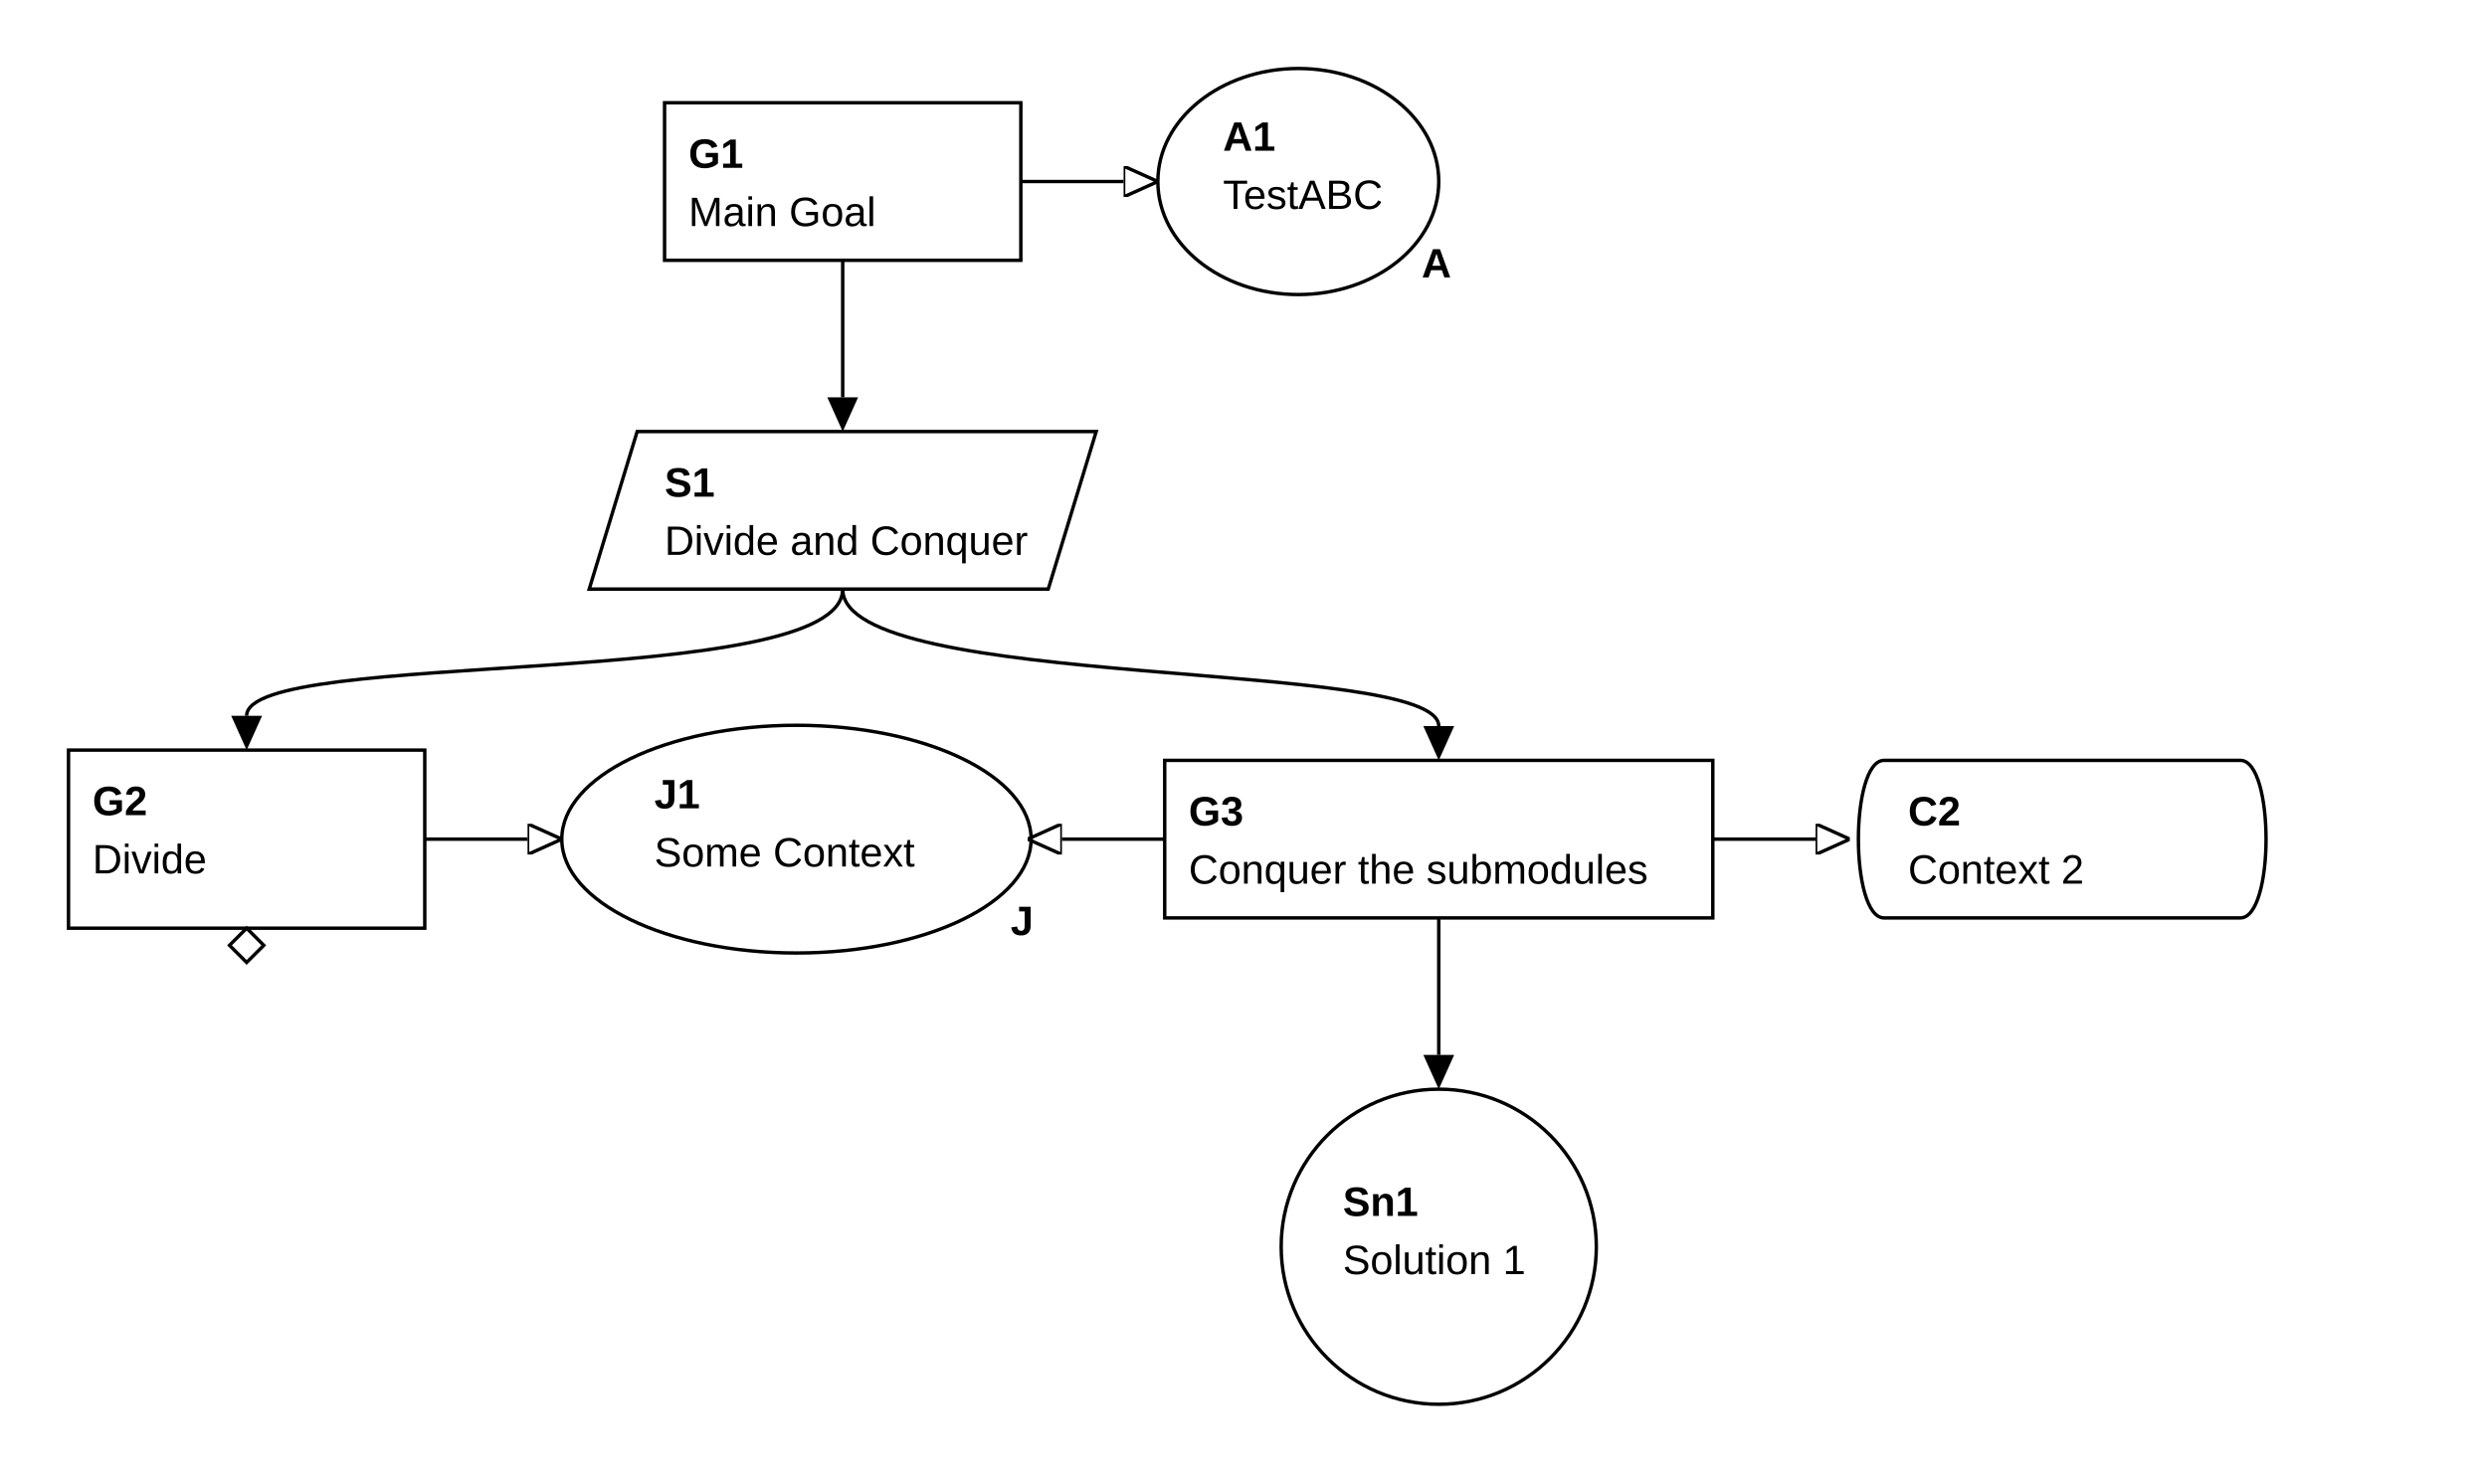
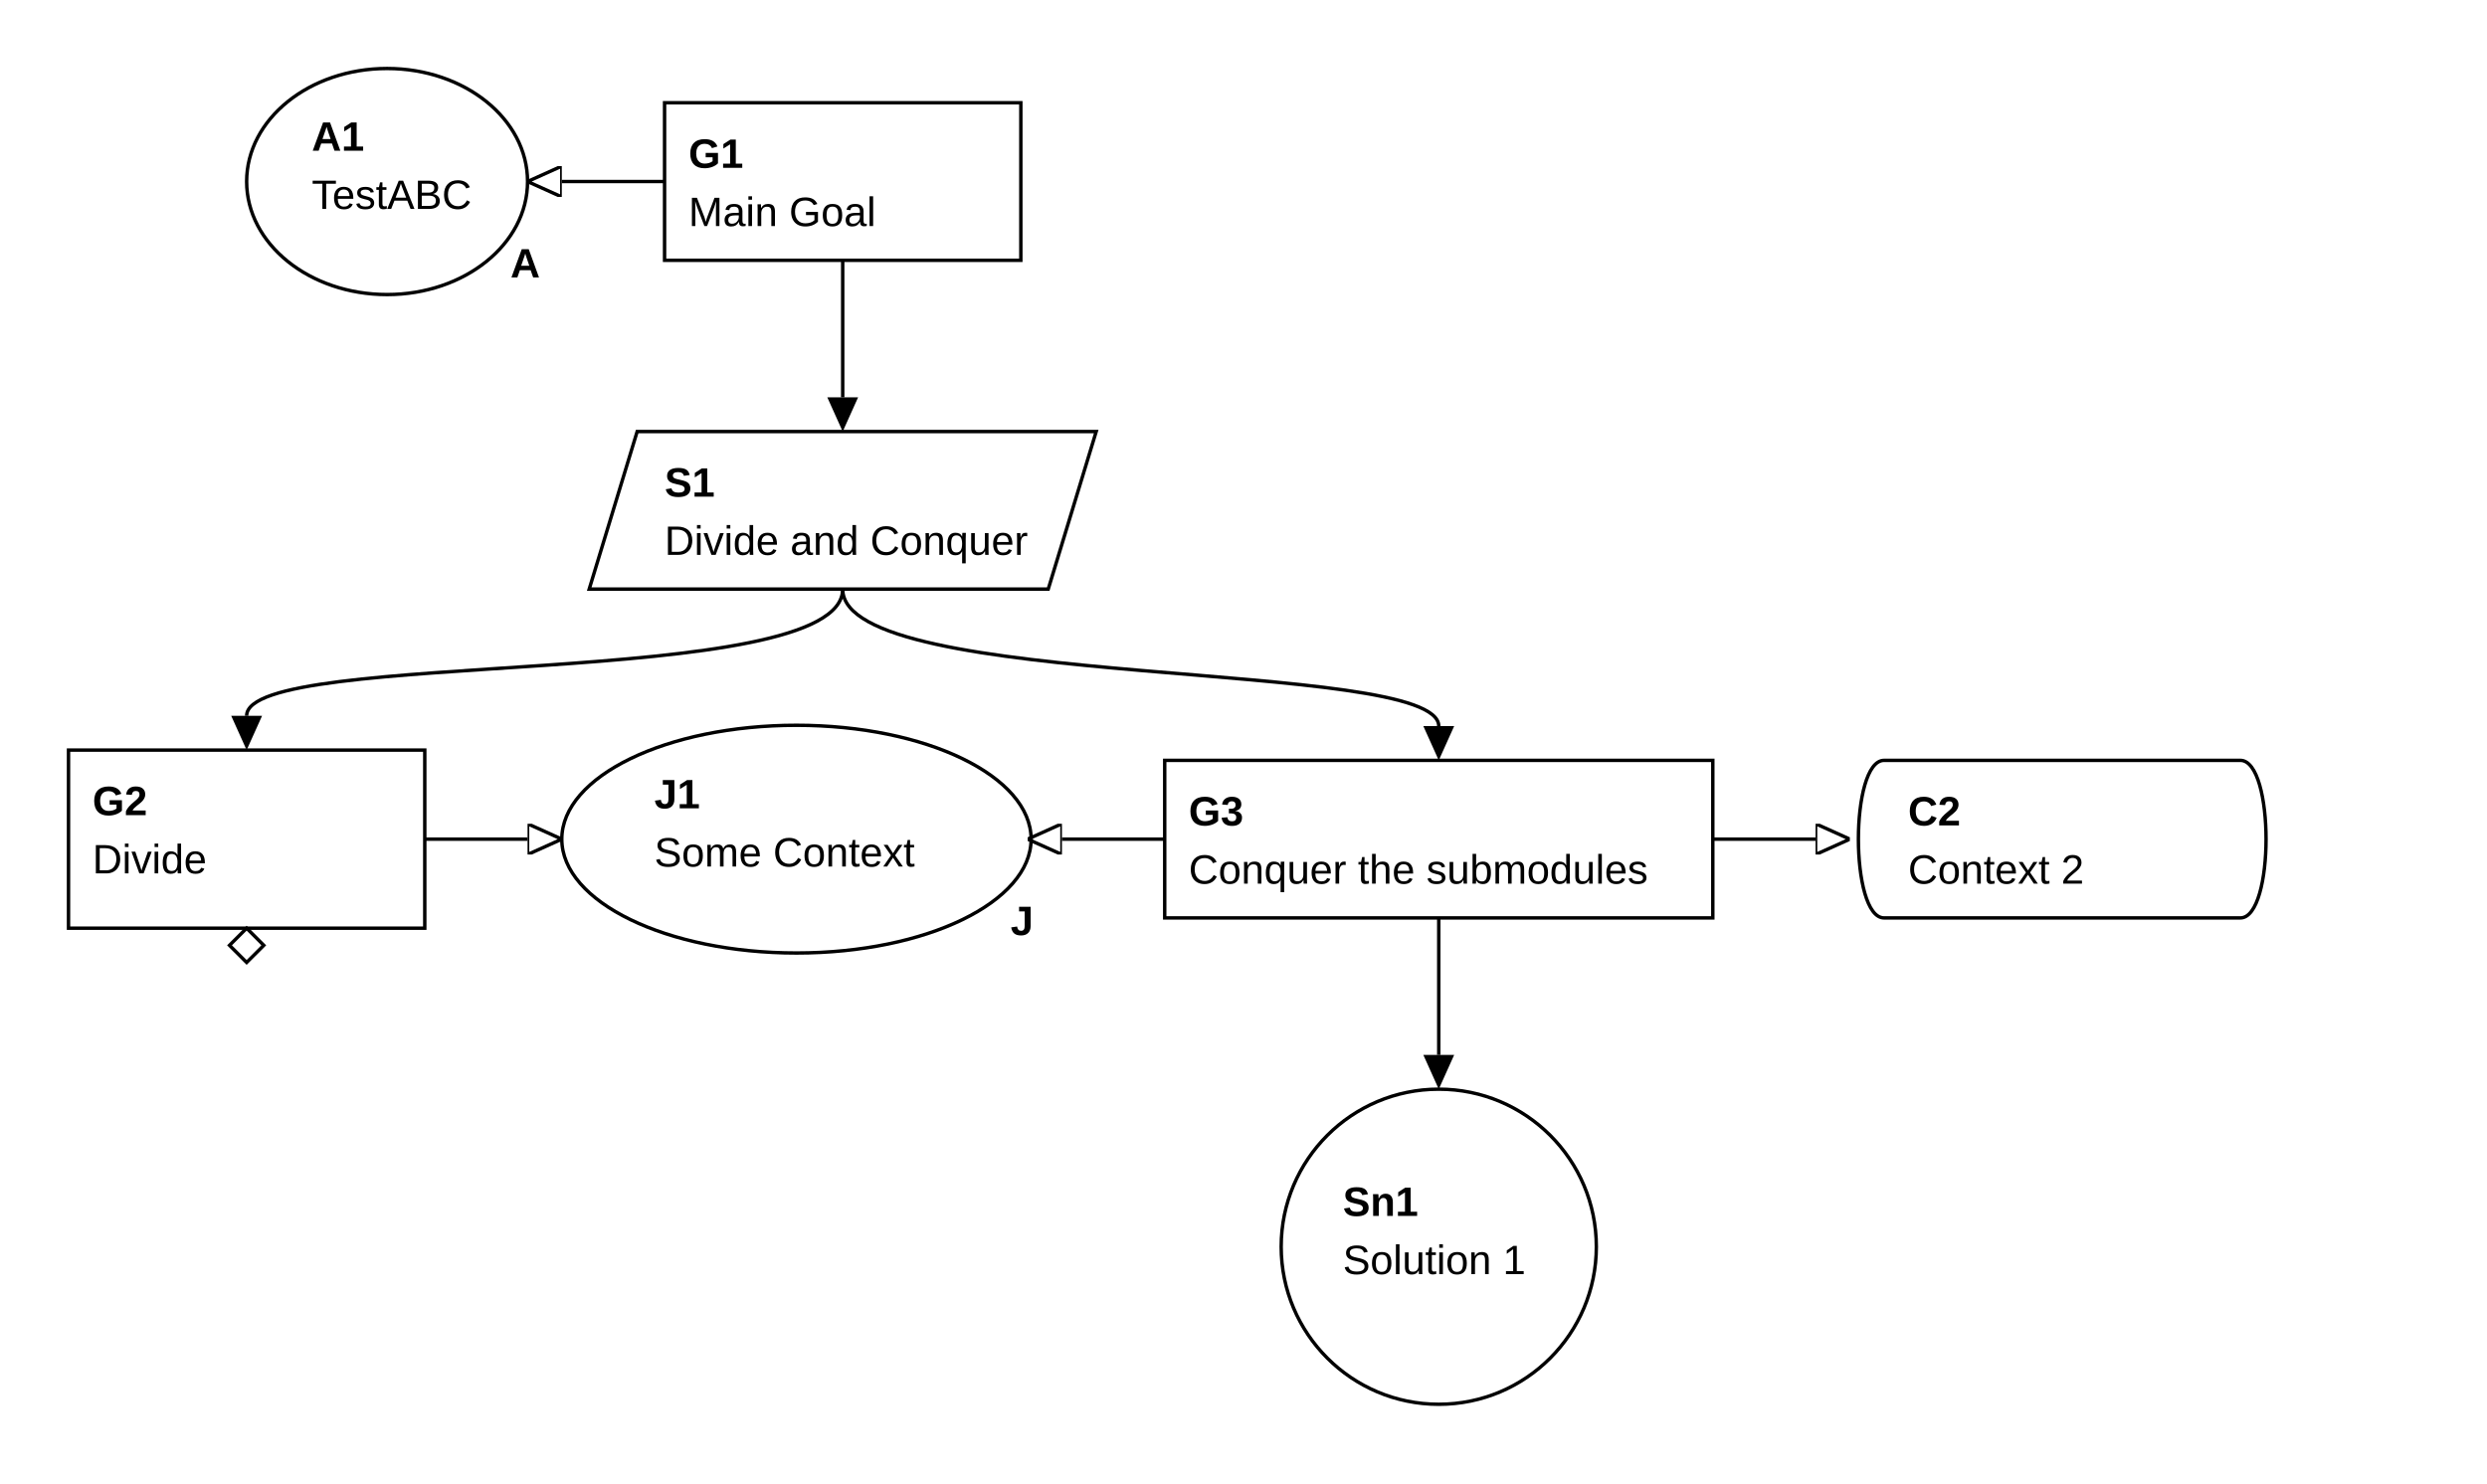
<svg xmlns="http://www.w3.org/2000/svg" classes="gsndiagram" viewBox="0 0 726 433">
  <symbol id="module_icon">
    <rect fill="lightgrey" height="5" stroke="black" stroke-width="1" width="10" x="0" y="0" />
    <rect fill="lightgrey" height="10" stroke="black" stroke-width="1" width="20" x="0" y="5" />
  </symbol>
  <marker id="composite_arrow" markerHeight="9" markerUnits="userSpaceOnUse" markerWidth="10" orient="auto-start-reverse" refX="0" refY="4.5">
    <polyline fill="none" points="0 0, 6 4.5, 0 9" stroke="black" stroke-width="1" />
    <polyline fill="none" points="4 0, 10 4.5, 4 9" stroke="black" stroke-width="1" />
    <polyline fill="none" points="0 4.5, 10 4.5" stroke="black" stroke-width="1" />
  </marker>
  <marker id="supportedby_arrow" markerHeight="9" markerUnits="userSpaceOnUse" markerWidth="10" orient="auto-start-reverse" refX="0" refY="4.5">
    <polyline fill="black" points="0 0, 10 4.5, 0 9" />
  </marker>
  <marker id="incontextof_arrow" markerHeight="9" markerUnits="userSpaceOnUse" markerWidth="10" orient="auto-start-reverse" refX="0" refY="4.5">
    <polyline fill="none" points="0 0, 10 4.5, 0 9, 0 0" stroke="black" stroke-width="1" />
  </marker>
+   <g class="gsn_module_Sub1 gsnelem gsnasmp" id="node_A1">
+     <path class="border" d="M72,53 a41,33,0,1,0,82,0 a41,33,0,1,0,-82,0 z" fill="none" stroke="black" stroke-width="1" />
+     <text font-family="Arial" font-size="12" font-weight="bold" x="91" y="44">
+ A1
+ </text>
+     <text font-family="Arial" font-size="12" x="91" y="61">
+ TestABC
+ </text>
+     <text font-family="Arial" font-size="12" font-weight="bold" x="149" y="81">
+ A
+ </text>
+   </g>
  <g class="gsn_module_Main gsnelem gsngoal" id="node_G1">
    <path class="border" d="M194,30 L298,30 L298,76 L194,76 z" fill="none" stroke="black" stroke-width="1" />
    <text font-family="Arial" font-size="12" font-weight="bold" x="201" y="49">
G1
</text>
    <text font-family="Arial" font-size="12" x="201" y="66">
Main Goal
- </text>
-   </g>
-   <g class="gsn_module_Sub1 gsnelem gsnasmp" id="node_A1">
-     <path class="border" d="M338,53 a41,33,0,1,0,82,0 a41,33,0,1,0,-82,0 z" fill="none" stroke="black" stroke-width="1" />
-     <text font-family="Arial" font-size="12" font-weight="bold" x="357" y="44">
- A1
- </text>
-     <text font-family="Arial" font-size="12" x="357" y="61">
- TestABC
- </text>
-     <text font-family="Arial" font-size="12" font-weight="bold" x="415" y="81">
- A
</text>
  </g>
  <g class="gsn_module_Main gsnelem gsnstgy" id="node_S1">
    <path class="border" d="M186,126 L320,126 L306,172 L172,172 z" fill="none" stroke="black" stroke-width="1" />
    <text font-family="Arial" font-size="12" font-weight="bold" x="194" y="145">
S1
</text>
    <text font-family="Arial" font-size="12" x="194" y="162">
Divide and Conquer
</text>
  </g>
  <g class="gsn_module_Main gsnelem gsngoal gsn_undeveloped" id="node_G2">
    <path class="border" d="M20,219 L124,219 L124,271 L20,271 z" fill="none" stroke="black" stroke-width="1" />
    <text font-family="Arial" font-size="12" font-weight="bold" x="27" y="238">
G2
</text>
    <text font-family="Arial" font-size="12" x="27" y="255">
Divide
</text>
    <path d="M72,271 l5,5 l-5,5 l-5,-5 z" fill="none" stroke="black" stroke-width="1" />
  </g>
  <g class="gsn_module_Main gsnelem gsnjust" id="node_J1">
    <path class="border" d="M164,245 a68,33,0,1,0,137,0 a68,33,0,1,0,-137,0 z" fill="none" stroke="black" stroke-width="1" />
    <text font-family="Arial" font-size="12" font-weight="bold" x="191" y="236">
J1
</text>
    <text font-family="Arial" font-size="12" x="191" y="253">
Some Context
</text>
    <text font-family="Arial" font-size="12" font-weight="bold" x="295" y="273">
J
</text>
  </g>
  <g class="gsn_module_Sub1 gsnelem gsngoal" id="node_G3">
    <path class="border" d="M340,222 L500,222 L500,268 L340,268 z" fill="none" stroke="black" stroke-width="1" />
    <text font-family="Arial" font-size="12" font-weight="bold" x="347" y="241">
G3
</text>
    <text font-family="Arial" font-size="12" x="347" y="258">
Conquer the submodules
</text>
  </g>
  <g class="gsn_module_Sub3 gsnelem gsnctxt" id="node_C2">
    <path class="border" d="M550,222 L654,222 C664,222,664,268,654,268 L550,268 C540,268,540,222,550,222" fill="none" stroke="black" stroke-width="1" />
    <text font-family="Arial" font-size="12" font-weight="bold" x="557" y="241">
C2
</text>
    <text font-family="Arial" font-size="12" x="557" y="258">
Context 2
</text>
  </g>
  <g class="gsn_module_Sub3 gsnelem gsnsltn" id="node_Sn1">
    <path class="border" d="M374,364 a46,46,0,1,0,92,0 a46,46,0,1,0,-92,0 z" fill="none" stroke="black" stroke-width="1" />
    <text font-family="Arial" font-size="12" font-weight="bold" x="392" y="355">
Sn1
</text>
    <text font-family="Arial" font-size="12" x="392" y="372">
Solution 1
</text>
  </g>
-   <path class="gsnedge gsninctxt" d="M298,53 C298,53,308,53,328,53" fill="none" marker-end="url(#incontextof_arrow)" stroke="black" stroke-width="1" />
+   <path class="gsnedge gsninctxt" d="M194,53 C194,53,184,53,164,53" fill="none" marker-end="url(#incontextof_arrow)" stroke="black" stroke-width="1" />
  <path class="gsnedge gsninspby" d="M246,76 C246,106,246,96,246,116" fill="none" marker-end="url(#supportedby_arrow)" stroke="black" stroke-width="1" />
  <path class="gsnedge gsninctxt" d="M124,245 C124,245,134,245,154,245" fill="none" marker-end="url(#incontextof_arrow)" stroke="black" stroke-width="1" />
  <path class="gsnedge gsninctxt" d="M340,245 C340,245,330,245,310,245" fill="none" marker-end="url(#incontextof_arrow)" stroke="black" stroke-width="1" />
  <path class="gsnedge gsninctxt" d="M500,245 C500,245,510,245,530,245" fill="none" marker-end="url(#incontextof_arrow)" stroke="black" stroke-width="1" />
  <path class="gsnedge gsninspby" d="M420,268 C420,298,420,288,420,308" fill="none" marker-end="url(#supportedby_arrow)" stroke="black" stroke-width="1" />
  <path class="gsnedge gsninspby" d="M246,172 C246,202,72,189,72,209" fill="none" marker-end="url(#supportedby_arrow)" stroke="black" stroke-width="1" />
  <path class="gsnedge gsninspby" d="M246,172 C246,202,420,192,420,212" fill="none" marker-end="url(#supportedby_arrow)" stroke="black" stroke-width="1" />
</svg>
